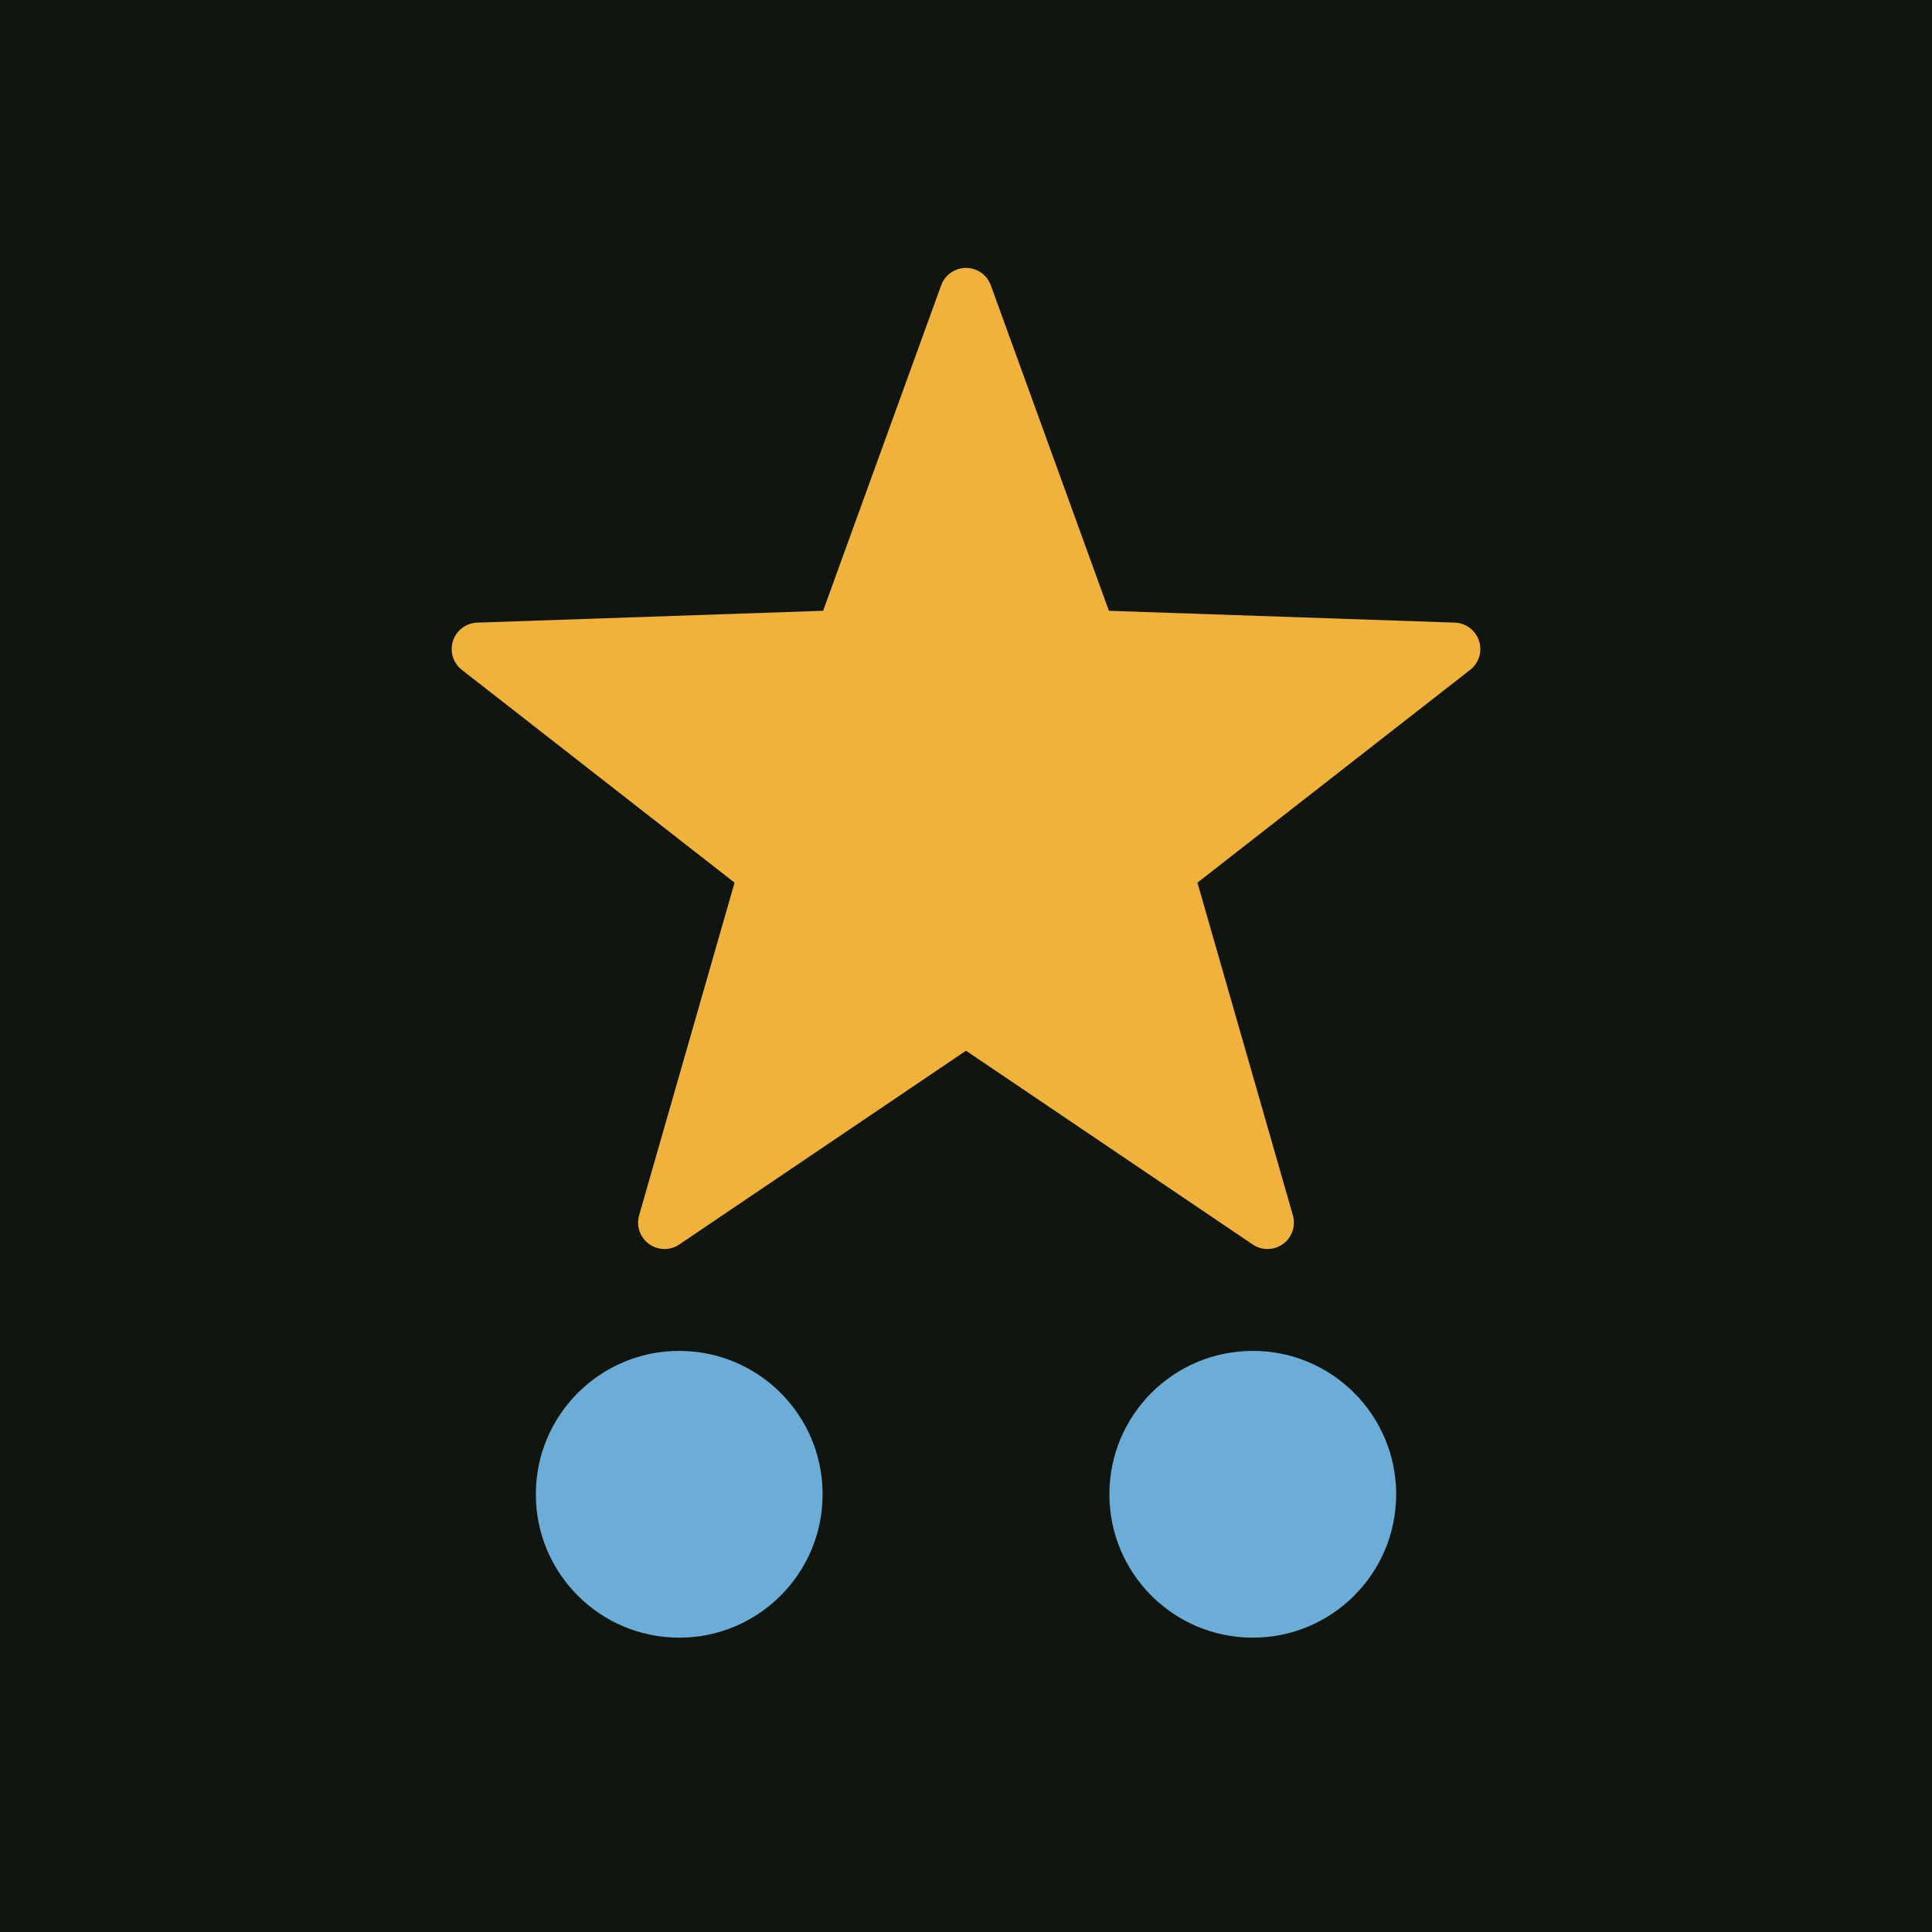
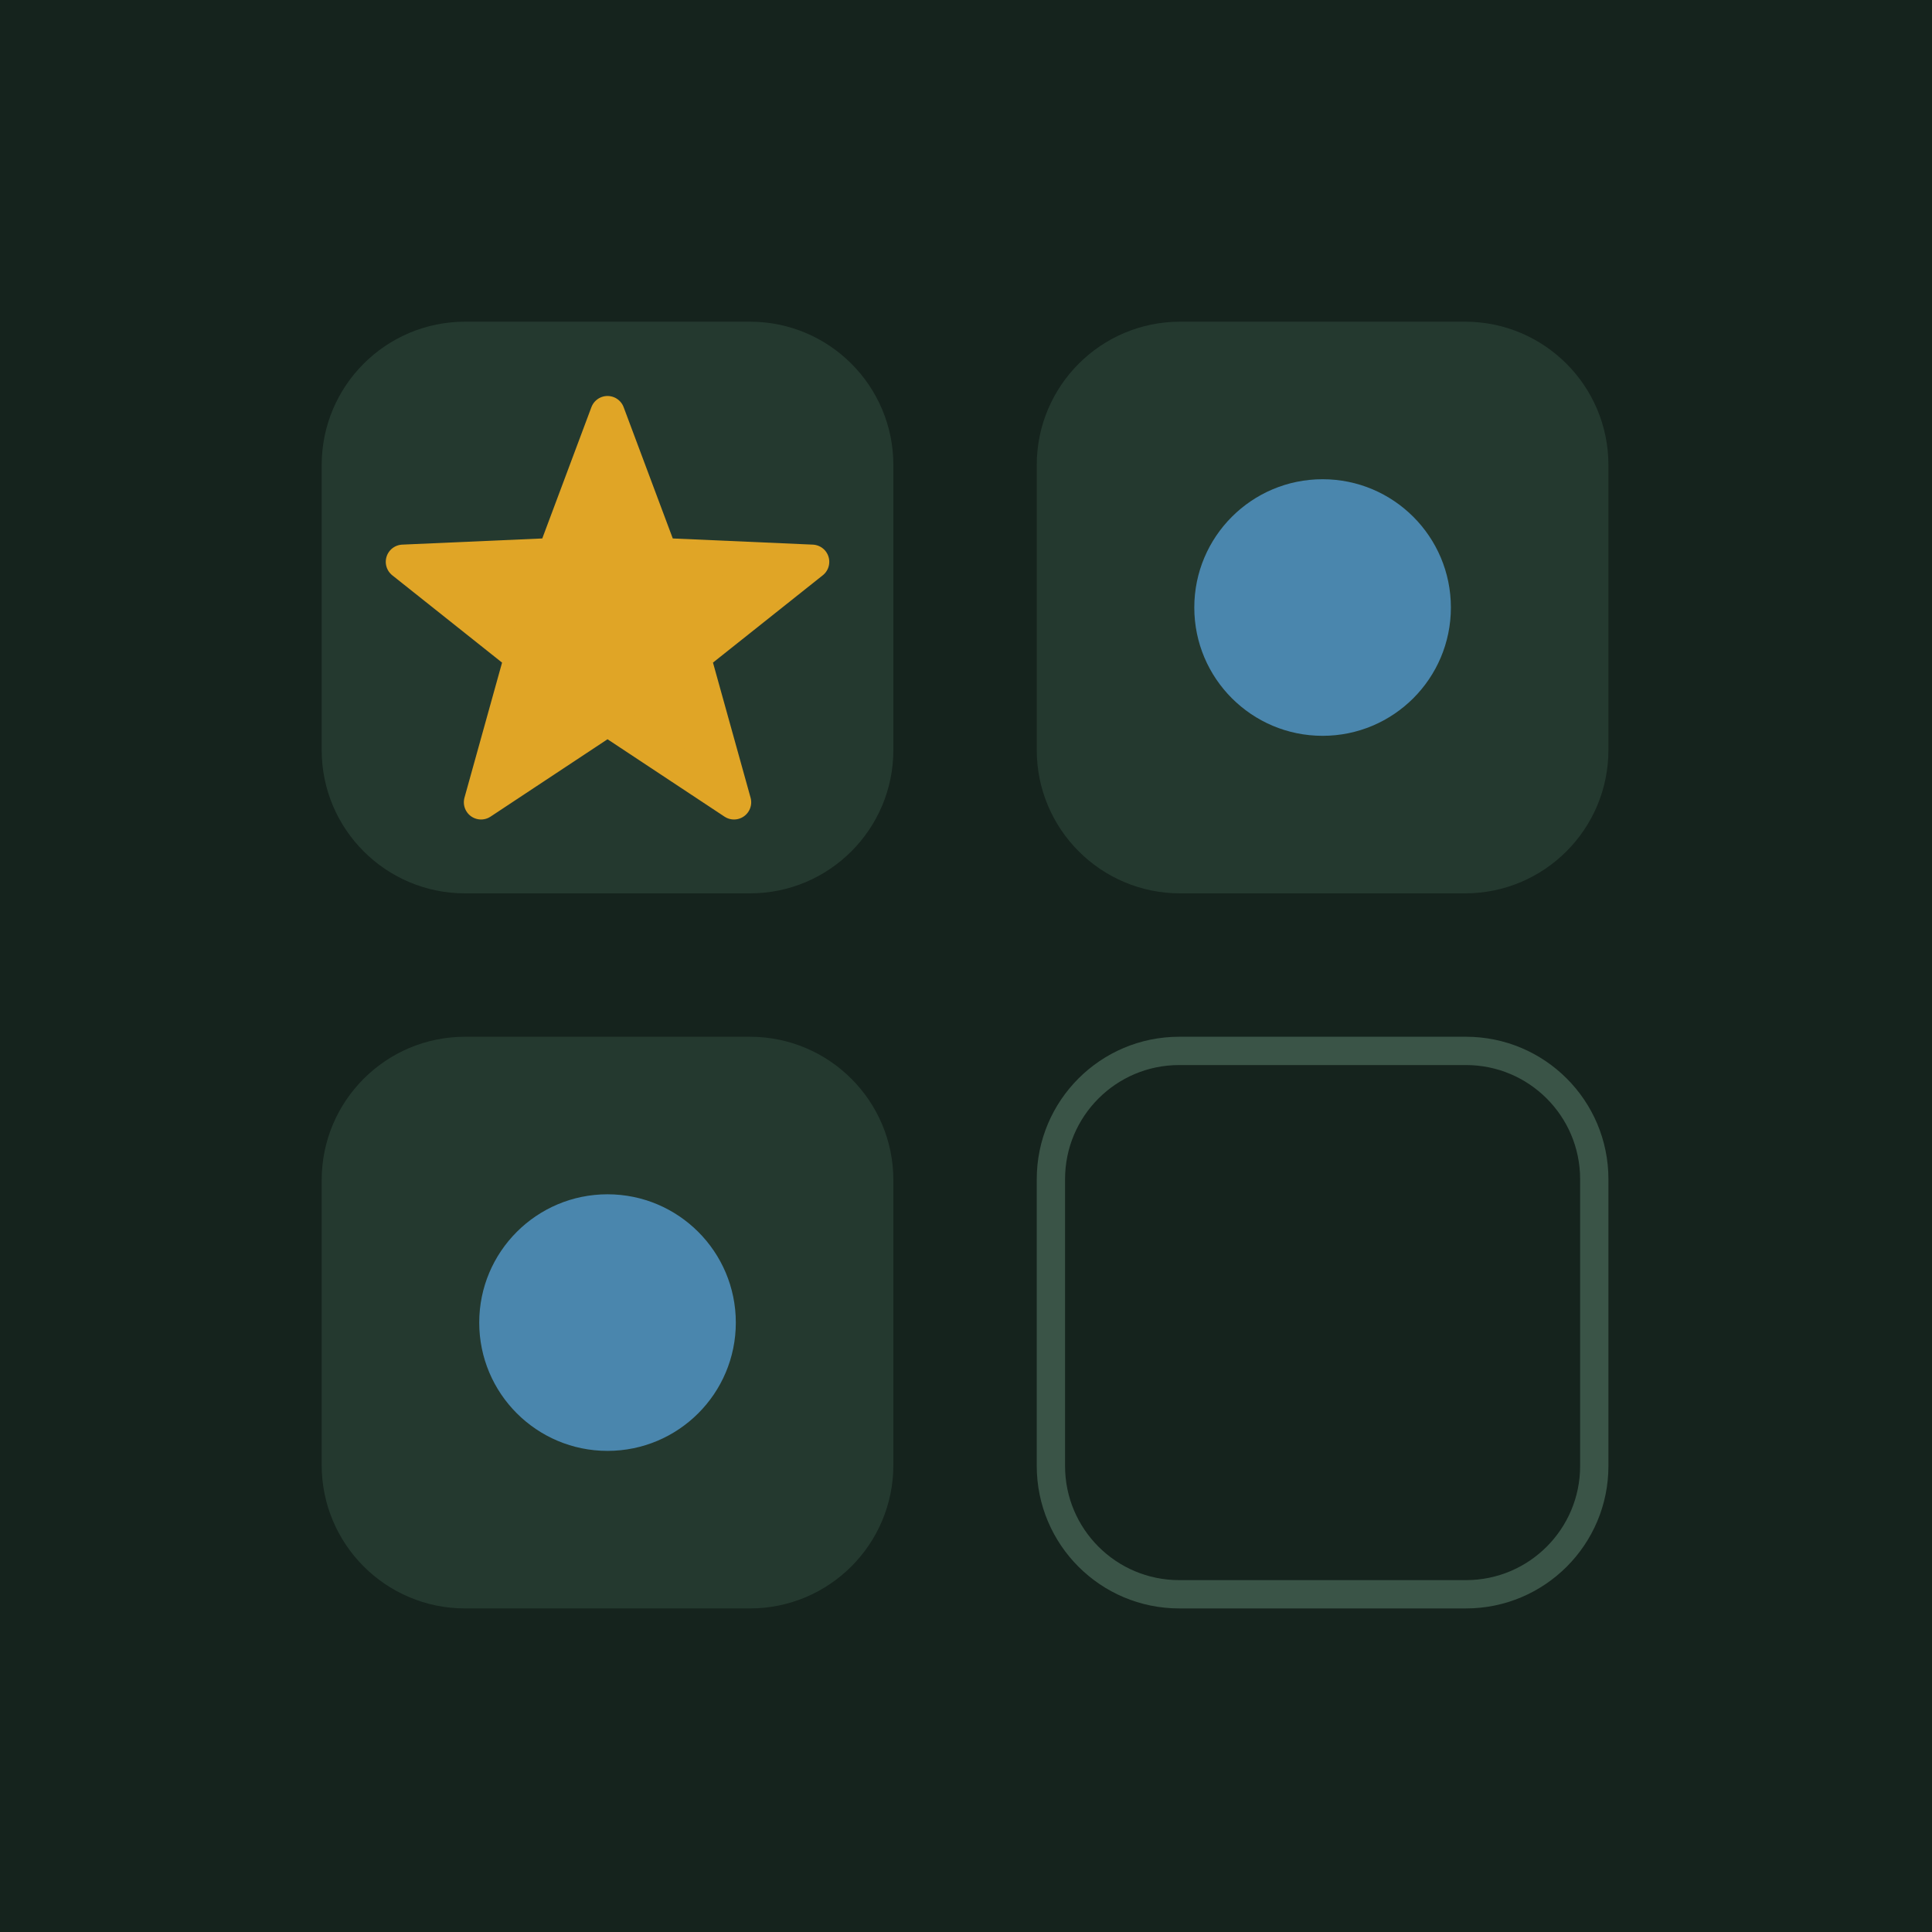
- <svg xmlns="http://www.w3.org/2000/svg" viewBox="0 0 512 512" width="512" height="512">
-   <rect width="512" height="512" fill="#10160f" />
-   <polygon fill="#f0b23a" stroke="#f0b23a" stroke-width="14" stroke-linejoin="round" points="256.0,78.0 288.9,168.7 385.3,172.0 309.3,231.3 335.9,324.0 256.0,270.0 176.1,324.0 202.7,231.3 126.7,172.0 223.1,168.7" />
-   <circle cx="180" cy="396" r="38" fill="#6badd6" />
-   <circle cx="332" cy="396" r="38" fill="#6badd6" />
+ <svg xmlns="http://www.w3.org/2000/svg" width="1024" height="1024" viewBox="0 0 1024 1024">
+   <defs>
+     <polygon id="star" points="0,-100 24.7,-34 95.1,-30.9 39.9,13 58.8,80.9 0,42 -58.8,80.9 -39.9,13 -95.1,-30.9 -24.7,-34" />
+   </defs>
+   <rect width="1024" height="1024" fill="#15231d" />
+   <rect x="170.5" y="170.5" width="303" height="303" rx="76" fill="#24392f" />
+   <rect x="549.5" y="170.5" width="303" height="303" rx="76" fill="#24392f" />
+   <rect x="170.5" y="549.5" width="303" height="303" rx="76" fill="#24392f" />
+   <rect x="557" y="557" width="288" height="288" rx="68" fill="none" stroke="#3a5447" stroke-width="15" />
+   <use href="#star" transform="translate(322 333) scale(1.14)" fill="#e0a526" stroke="#e0a526" stroke-width="16" stroke-linejoin="round" />
+   <circle cx="701" cy="322" r="68" fill="#4a86ad" />
+   <circle cx="322" cy="701" r="68" fill="#4a86ad" />
</svg>
